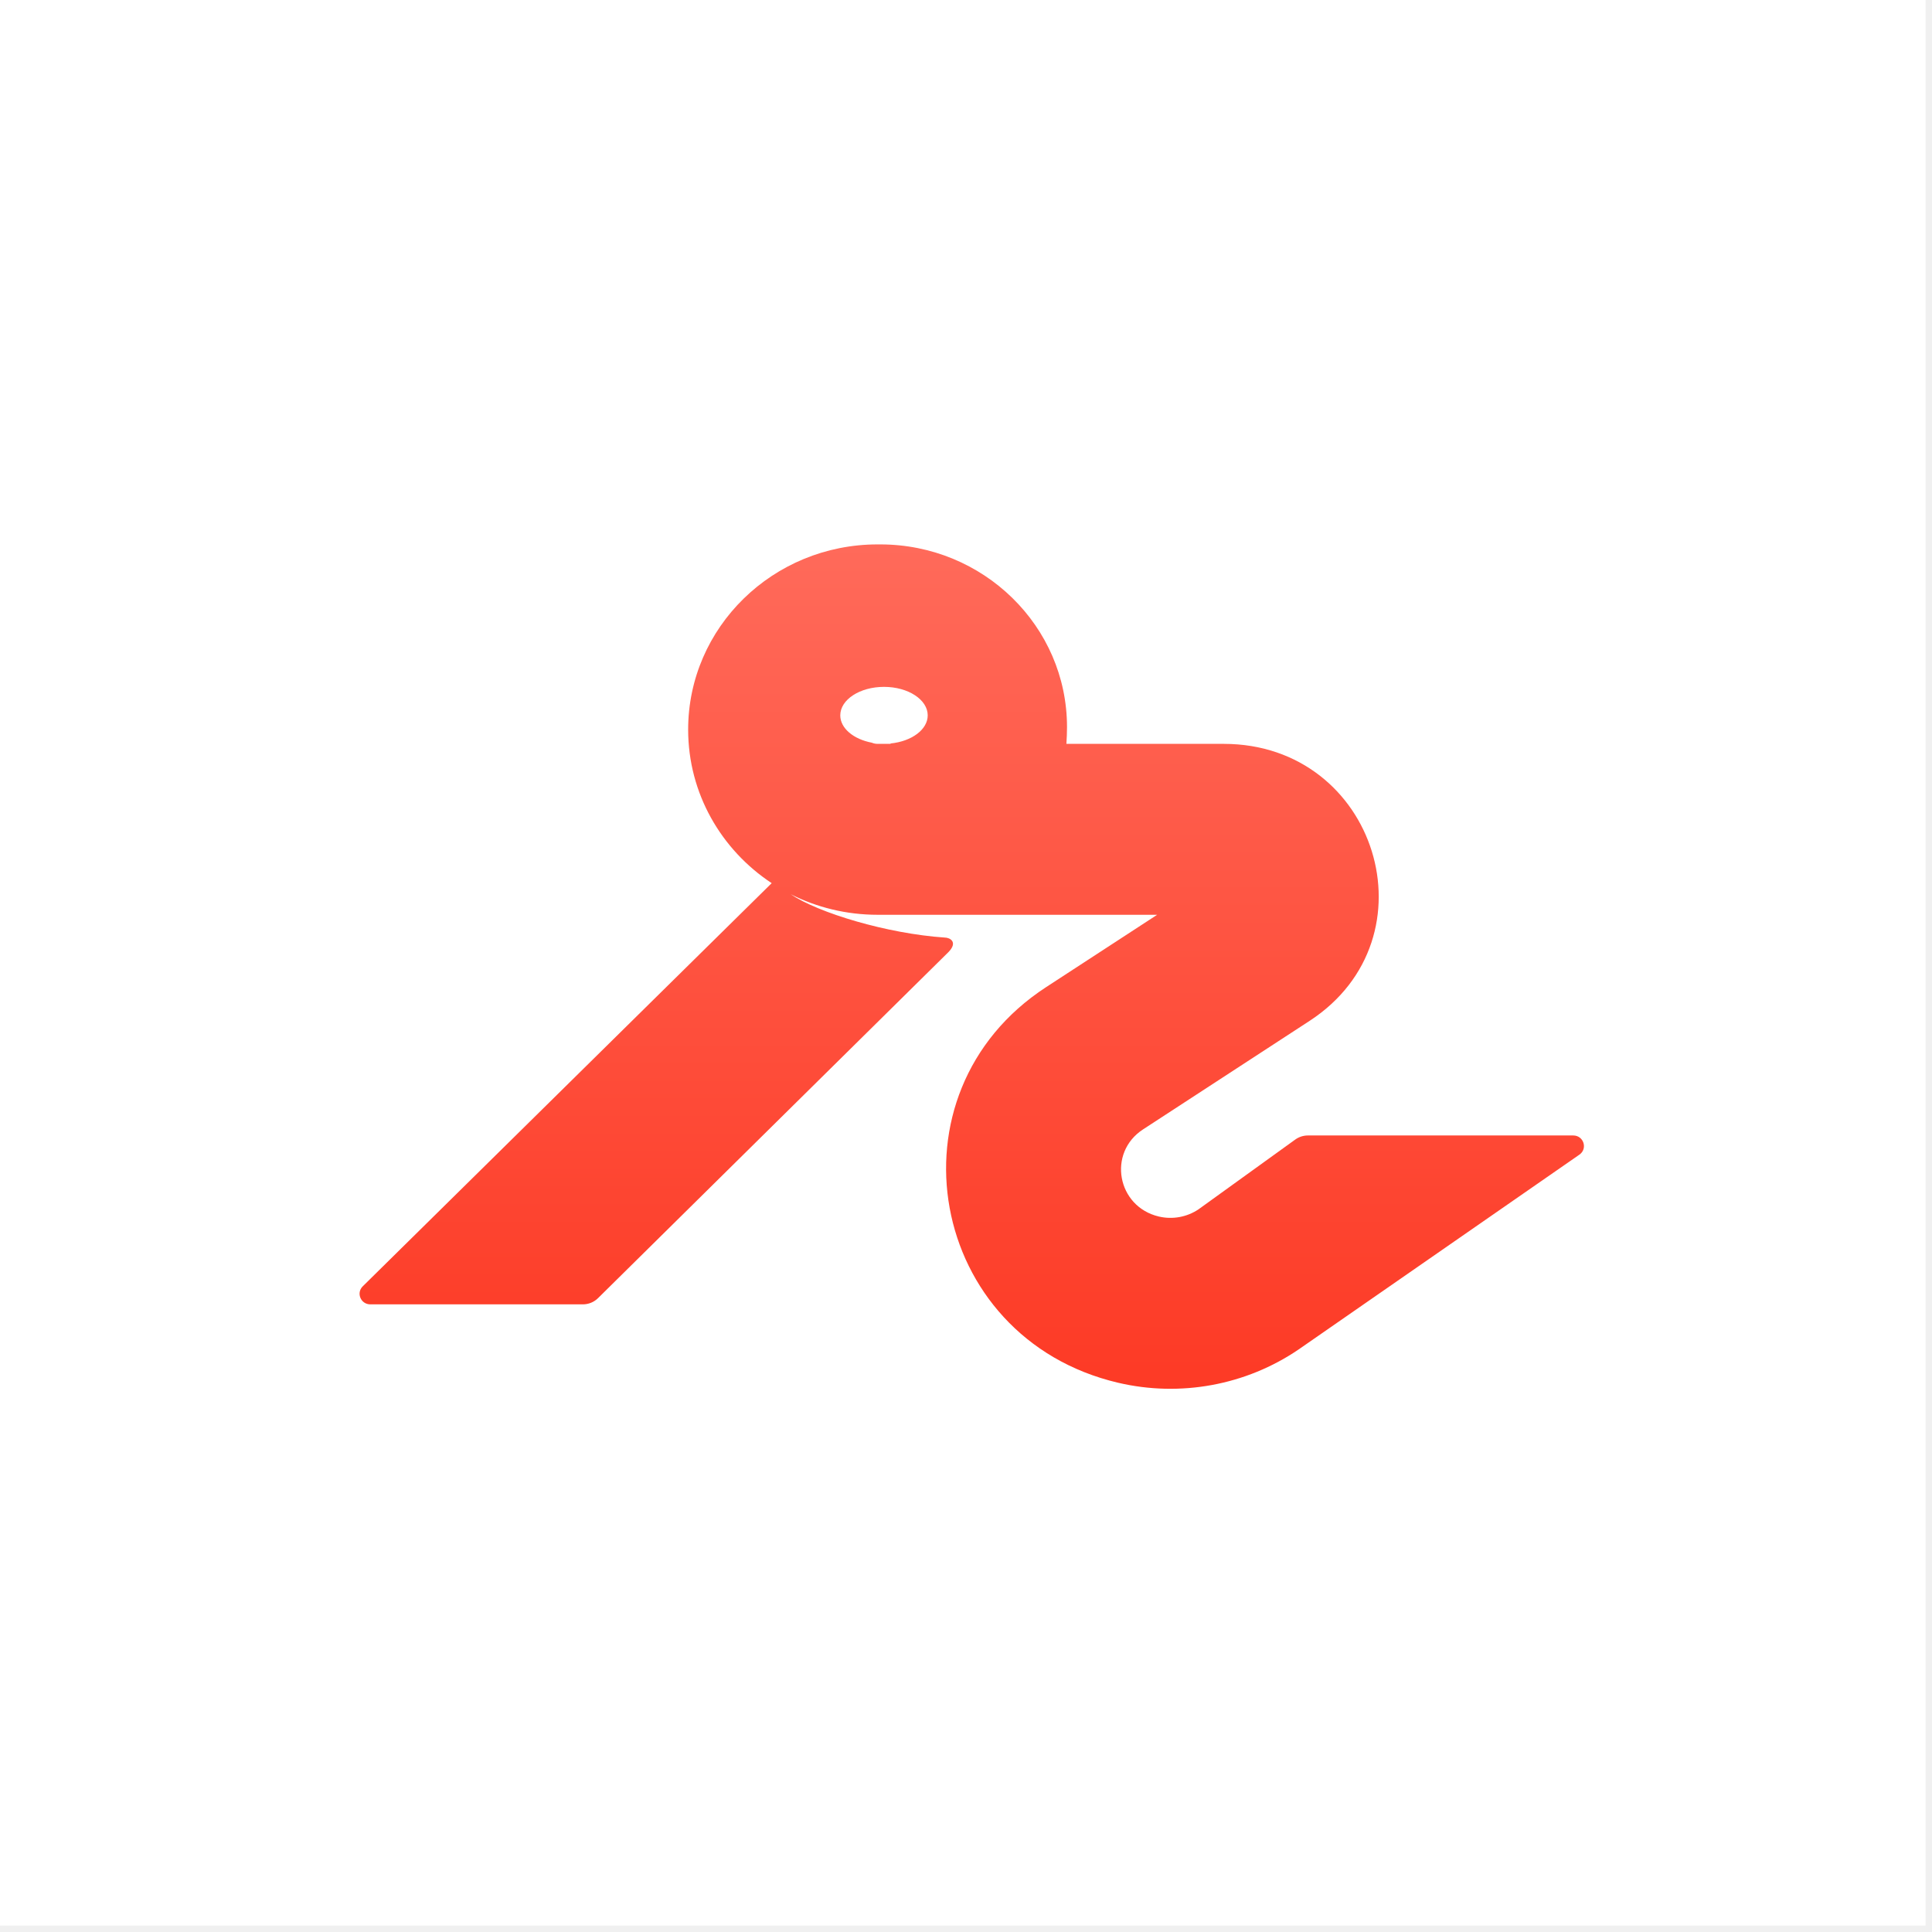
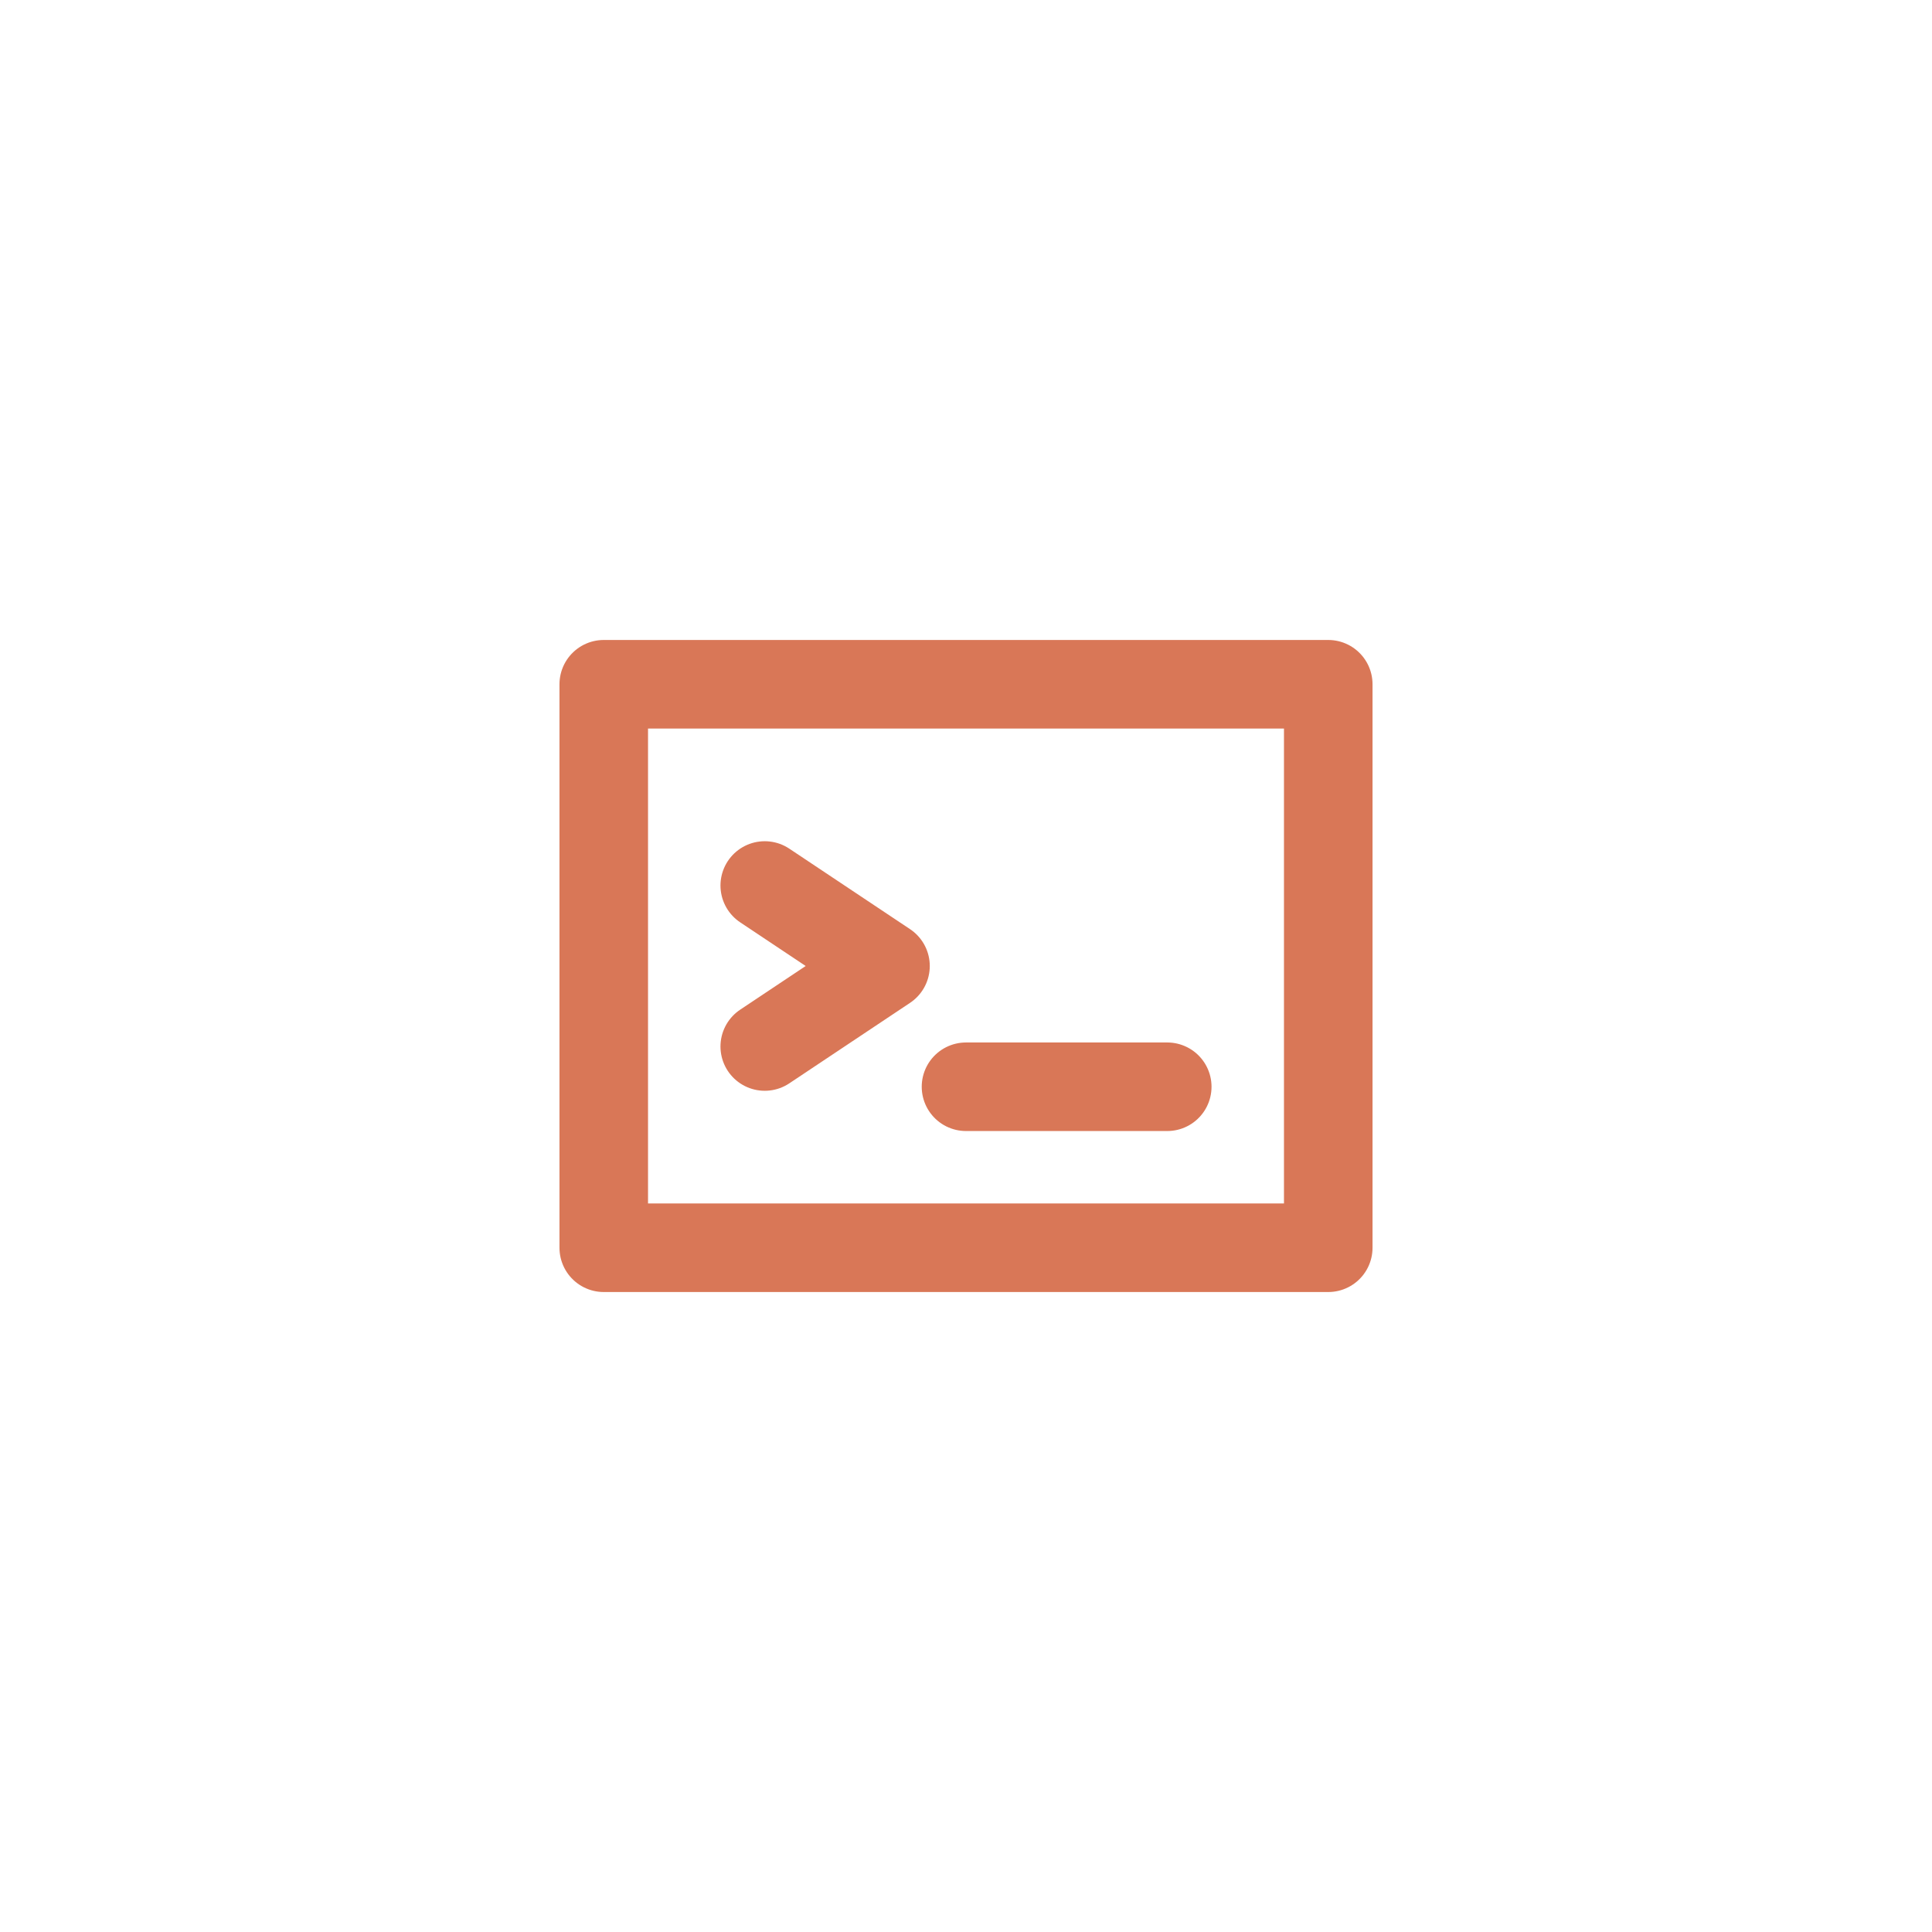
<svg xmlns="http://www.w3.org/2000/svg" width="92" height="92" viewBox="0 0 92 92" fill="none">
-   <rect width="91.694" height="91.694" fill="white" />
-   <g clip-path="url(#clip0_464_978)">
-     <path fill-rule="evenodd" clip-rule="evenodd" d="M41.915 25.924C46.828 25.924 50.81 29.819 50.81 34.621C50.81 34.889 50.798 35.156 50.781 35.422H58.274C65.562 35.422 68.424 44.662 62.36 48.614L54.43 53.781C52.723 54.894 53.191 57.462 55.187 57.931C55.839 58.083 56.528 57.956 57.079 57.582L61.679 54.264C61.854 54.138 62.064 54.07 62.281 54.07H74.916C75.414 54.07 75.616 54.702 75.209 54.984L61.834 64.263C59.333 65.964 56.206 66.54 53.243 65.845C44.182 63.719 42.059 52.061 49.812 47.008L55.103 43.561H46.983H41.787C40.295 43.561 38.887 43.206 37.647 42.58C38.968 43.469 42.234 44.458 44.99 44.646C45.235 44.646 45.634 44.861 45.159 45.343L28.477 61.817C28.286 62.006 28.027 62.112 27.756 62.112H17.634C17.18 62.112 16.952 61.571 17.273 61.254L36.747 42.055C34.348 40.471 32.77 37.787 32.769 34.743C32.769 29.873 36.808 25.924 41.79 25.924H41.915ZM42.095 32.708C40.945 32.708 40.013 33.316 40.013 34.065C40.014 34.683 40.648 35.202 41.515 35.366C41.599 35.402 41.692 35.422 41.79 35.422H42.408C42.409 35.416 42.408 35.409 42.409 35.403C43.409 35.304 44.176 34.744 44.177 34.065C44.177 33.316 43.245 32.708 42.095 32.708Z" fill="url(#paint0_linear_464_978)" />
+   <rect width="92" height="92" fill="white" />
+   <g transform="translate(46.0 46.0) rotate(0) scale(1.916667) translate(-12 -12)">
+     <path d="M3 5h18v14H3zM7 10l3 2-3 2M12 15h5" fill="none" stroke="#D97757" stroke-width="2.2" stroke-linecap="round" stroke-linejoin="round" />
  </g>
-   <defs>
-     <linearGradient id="paint0_linear_464_978" x1="46.275" y1="25.924" x2="46.275" y2="66.133" gradientUnits="userSpaceOnUse">
-       <stop stop-color="#FF6A5A" />
-       <stop offset="1" stop-color="#FD3A25" />
-     </linearGradient>
-     <clipPath id="clip0_464_978">
-       <rect width="58.303" height="40.209" fill="white" transform="translate(17.123 25.9238)" />
-     </clipPath>
-   </defs>
</svg>
